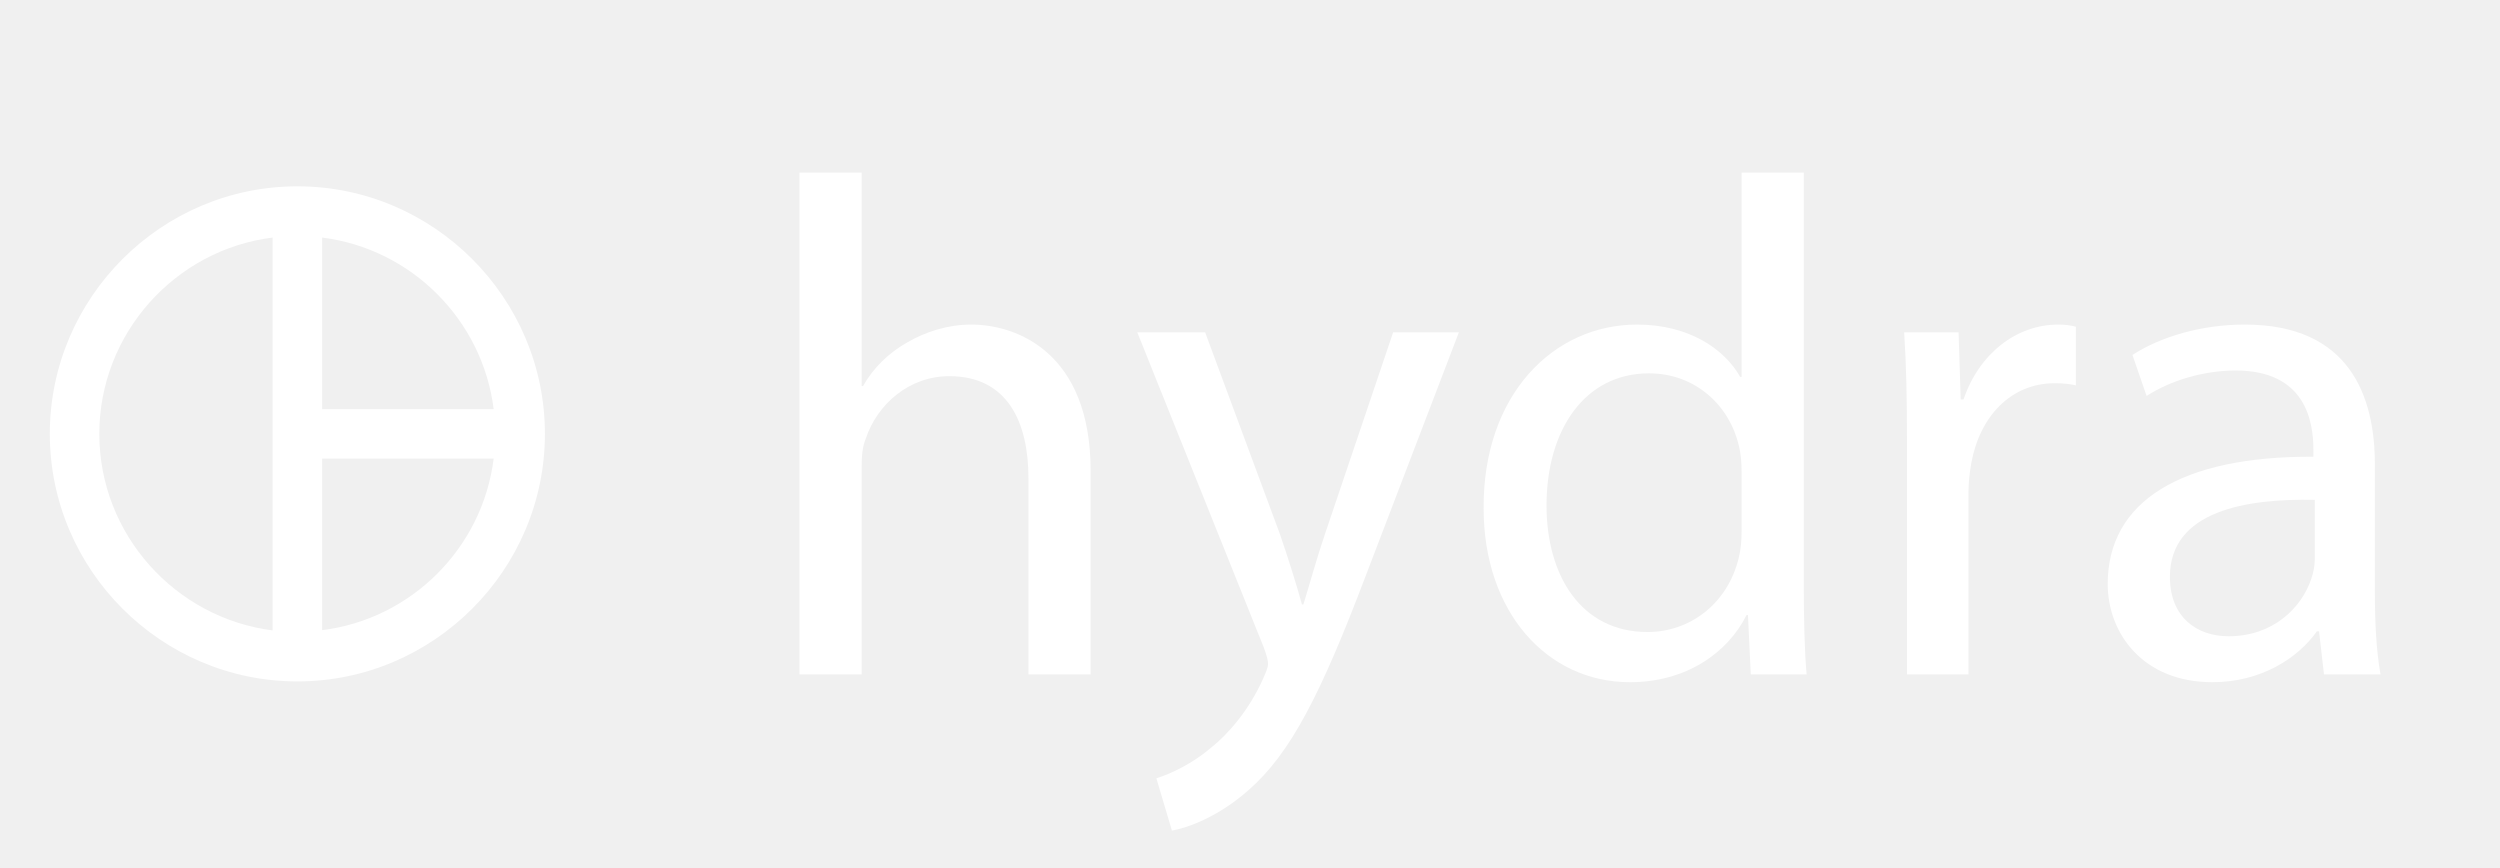
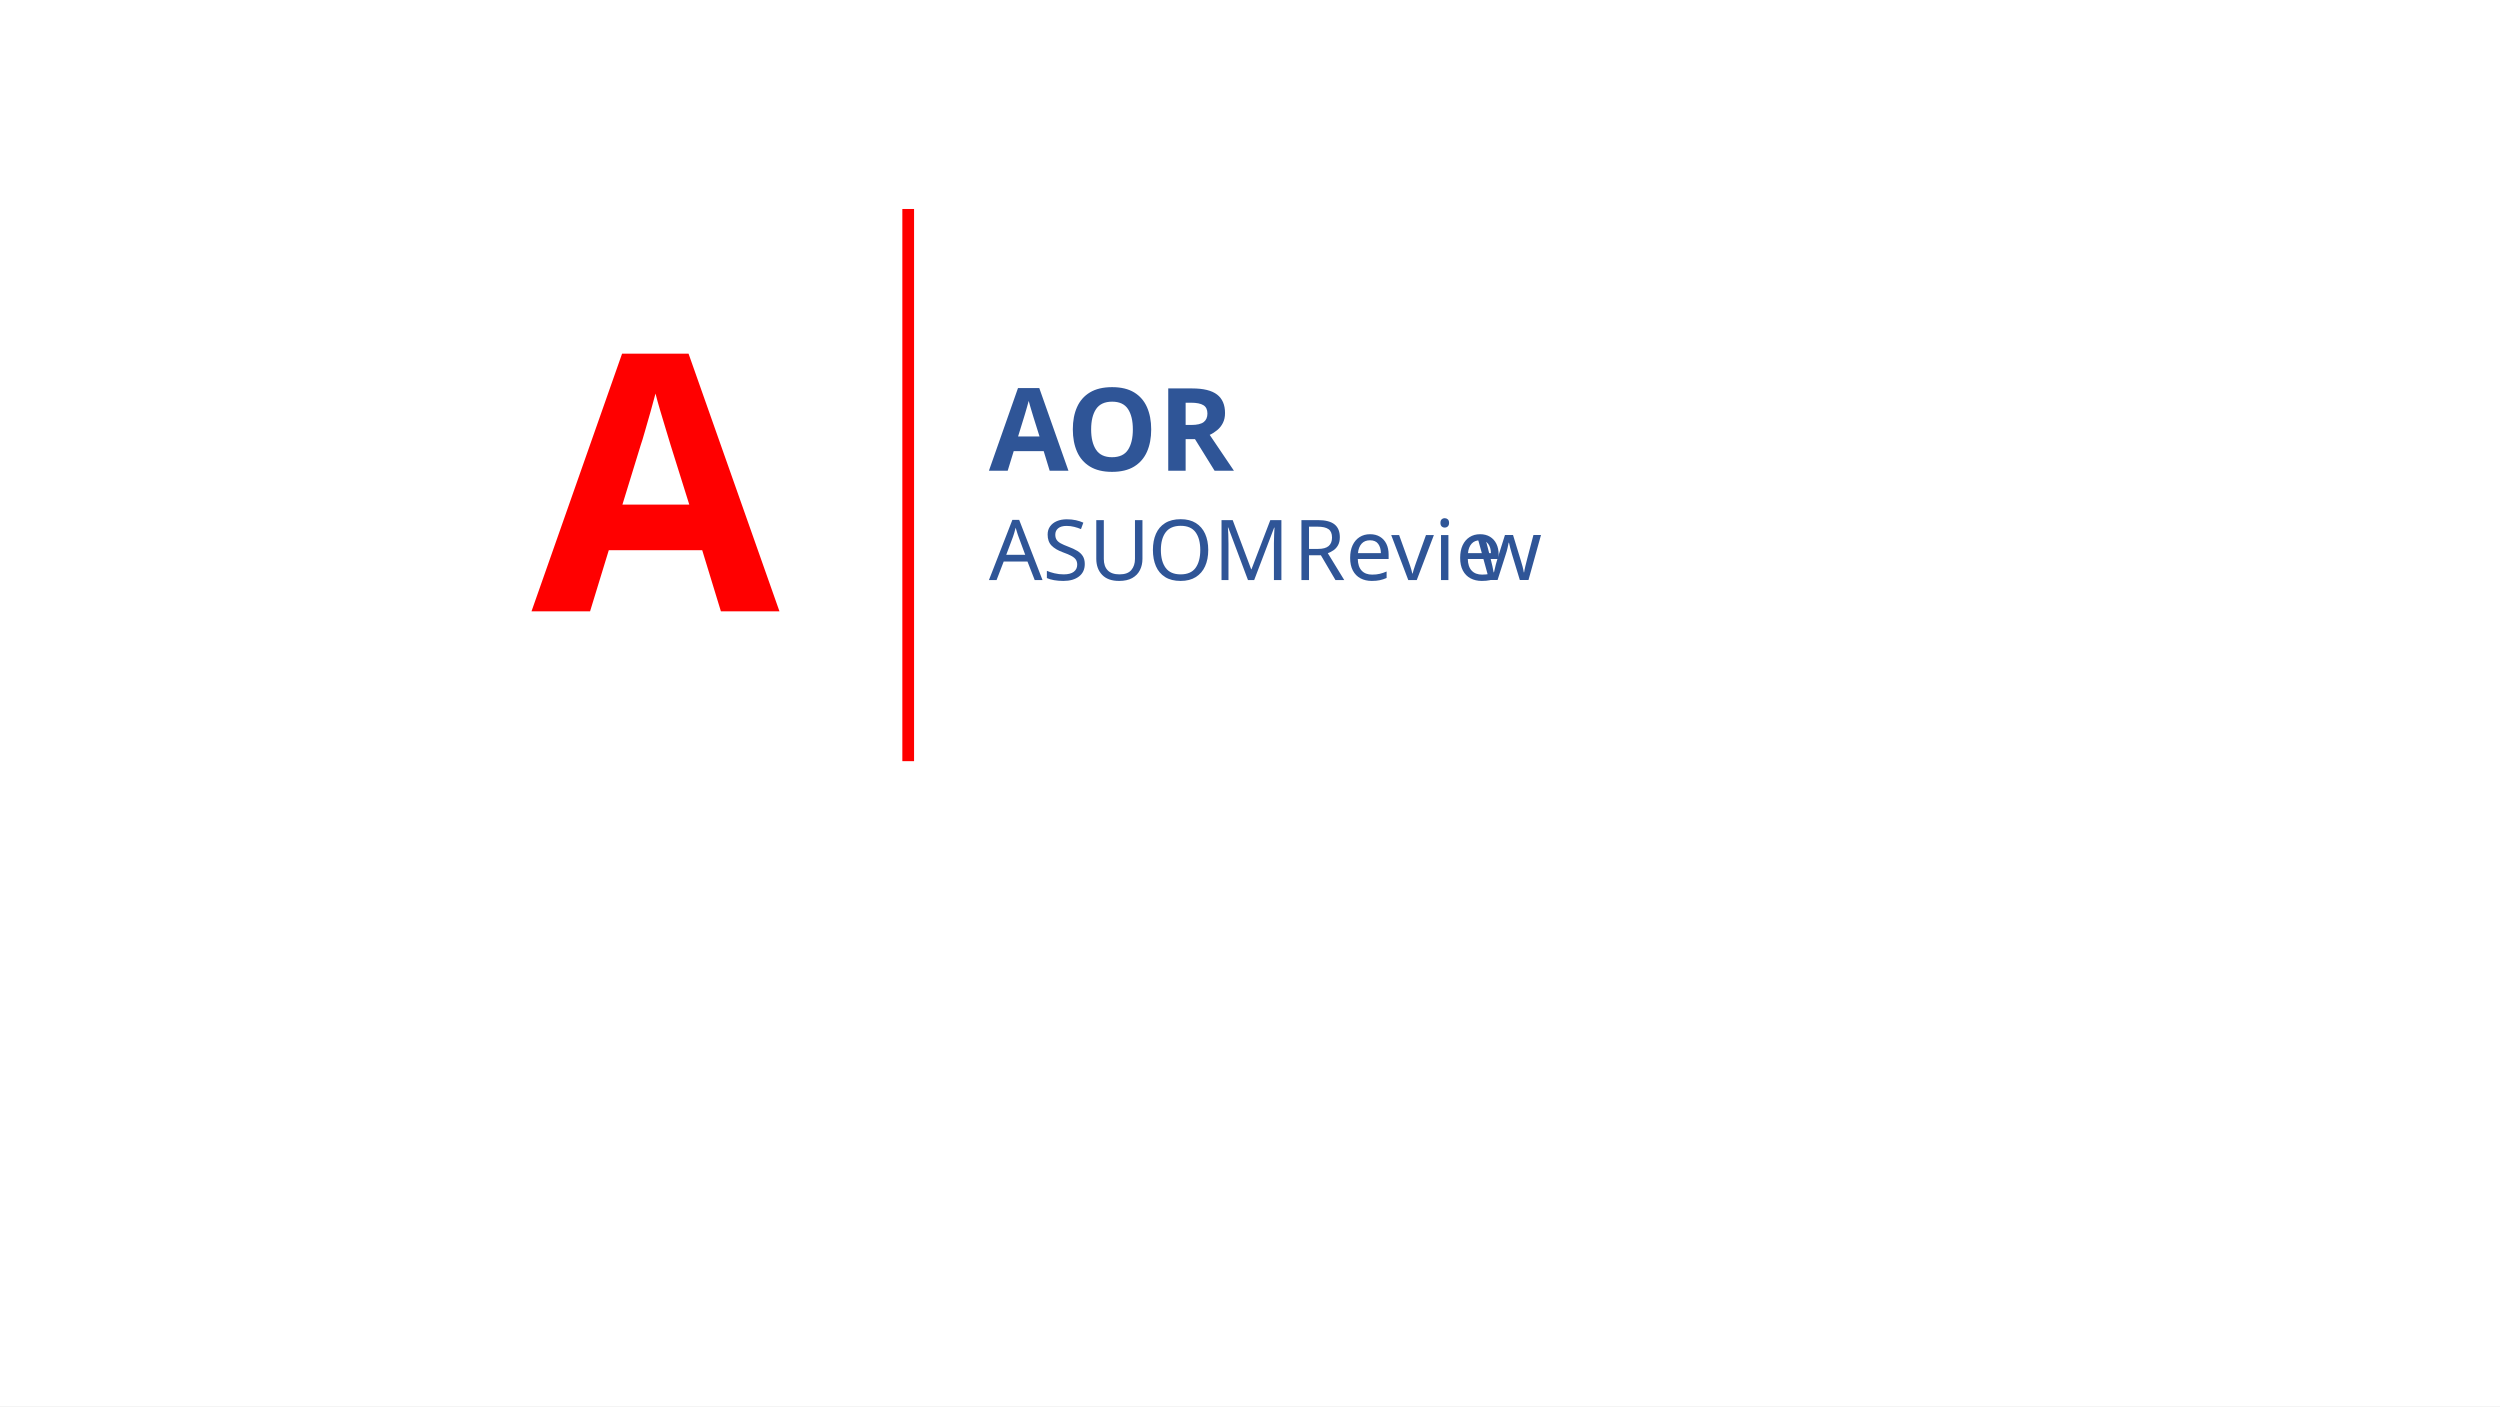
- <svg xmlns="http://www.w3.org/2000/svg" fill="#ffffff" width="357.25px" height="124px" viewBox="0 0 357.25 124">
-   <path d="M42.493,26.625C23.037,26.625,7.118,42.544,7.118,62s15.919,35.375,35.375,35.375S77.868,81.456,77.868,62 S61.949,26.625,42.493,26.625z M46.03,33.947c12.769,1.592,22.925,11.779,24.514,24.516H46.03V33.947z M14.193,62 c0-14.361,10.858-26.318,24.763-28.053v56.139C25.052,88.316,14.193,76.363,14.193,62z M46.03,90.051V65.537h24.514 C68.955,78.307,58.799,88.462,46.03,90.051z" />
-   <path d="M114.24,24.666h8.888v30.502h0.202c1.414-2.525,3.636-4.747,6.363-6.262 c2.626-1.516,5.757-2.525,9.09-2.525c6.564,0,17.068,4.04,17.068,20.906v29.088h-8.888V68.298c0-7.878-2.929-14.544-11.312-14.544 c-5.757,0-10.302,4.04-11.917,8.888c-0.505,1.212-0.606,2.525-0.606,4.242v29.491h-8.888V24.666z" />
-   <path d="M172.215,47.492l10.705,28.885c1.111,3.232,2.323,7.07,3.131,9.999h0.203 c0.908-2.929,1.918-6.666,3.131-10.2l9.695-28.684h9.393l-13.332,34.844c-6.362,16.766-10.705,25.351-16.765,30.603 c-4.343,3.838-8.686,5.354-10.908,5.757l-2.222-7.474c2.222-0.707,5.151-2.121,7.777-4.343c2.424-1.919,5.454-5.353,7.474-9.897 c0.404-0.909,0.707-1.616,0.707-2.121s-0.201-1.212-0.605-2.323l-18.079-45.045H172.215z" />
-   <path d="M257.761,24.666V83.75c0,4.343,0.101,9.292,0.404,12.625h-7.979l-0.403-8.483h-0.202 c-2.727,5.453-8.686,9.595-16.664,9.595c-11.817,0-20.907-9.999-20.907-24.846c-0.101-16.261,9.999-26.26,21.917-26.26 c7.474,0,12.523,3.535,14.745,7.474h0.202V24.666H257.761z M248.873,67.389c0-1.111-0.102-2.626-0.404-3.737 c-1.312-5.655-6.16-10.302-12.826-10.302c-9.191,0-14.645,8.08-14.645,18.887c0,9.898,4.848,18.079,14.442,18.079 c5.959,0,11.413-3.939,13.028-10.605c0.303-1.212,0.404-2.424,0.404-3.838V67.389z" />
-   <path d="M272.508,62.743c0-5.758-0.102-10.706-0.404-15.251h7.776l0.304,9.595h0.403 c2.222-6.565,7.575-10.706,13.534-10.706c1.01,0,1.717,0.102,2.524,0.303v8.383c-0.909-0.201-1.817-0.303-3.03-0.303 c-6.262,0-10.705,4.747-11.918,11.413c-0.201,1.212-0.403,2.626-0.403,4.141v26.058h-8.786V62.743z" />
-   <path d="M332.098,96.375l-0.707-6.161h-0.304c-2.727,3.838-7.979,7.272-14.948,7.272 c-9.896,0-14.947-6.969-14.947-14.039c0-11.816,10.504-18.28,29.391-18.18v-1.01c0-4.04-1.111-11.312-11.109-11.312 c-4.545,0-9.292,1.413-12.727,3.636l-2.02-5.858c4.04-2.626,9.898-4.343,16.059-4.343c14.947,0,18.584,10.201,18.584,19.998v18.28 c0,4.242,0.201,8.383,0.808,11.716H332.098z M330.784,71.429c-9.696-0.202-20.704,1.515-20.704,11.009 c0,5.757,3.838,8.483,8.383,8.483c6.362,0,10.402-4.04,11.816-8.181c0.303-0.909,0.505-1.919,0.505-2.828V71.429z" />
+ <svg xmlns="http://www.w3.org/2000/svg" width="1280" height="720" overflow="hidden">
+   <defs>
+     <clipPath id="clip0">
+       <path d="M0 0 1280 0 1280 720 0 720Z" fill-rule="evenodd" clip-rule="evenodd" />
+     </clipPath>
+   </defs>
+   <g clip-path="url(#clip0)">
+     <rect x="0" y="0" width="1280" height="720" fill="#FFFFFF" />
+     <text fill="#FF0000" font-family="Copperplate Gothic,Copperplate Gothic_MSFontService,sans-serif" font-weight="700" font-size="184" transform="translate(272.131 313)">A<tspan fill="#2F5597" font-family="Castellar,Castellar_MSFontService,sans-serif" font-size="59" x="234.203" y="-72">AOR</tspan>
+       <tspan fill="#2F5597" font-family="Calibri,Calibri_MSFontService,sans-serif" font-weight="400" font-size="43" x="234.203" y="-16">ASU</tspan>
+       <tspan fill="#2F5597" font-family="Calibri,Calibri_MSFontService,sans-serif" font-weight="400" font-size="43" x="315.537" y="-16">OM</tspan>
+       <tspan fill="#2F5597" font-family="Calibri,Calibri_MSFontService,sans-serif" font-weight="400" font-size="43" x="390.037" y="-16">Revie</tspan>
+       <tspan fill="#2F5597" font-family="Calibri,Calibri_MSFontService,sans-serif" font-weight="400" font-size="43" x="483.537" y="-16">w</tspan>
+     </text>
+     <path d="M465 107 465 389.716" stroke="#FF0000" stroke-width="6" stroke-miterlimit="8" fill="none" fill-rule="evenodd" />
+   </g>
</svg>
